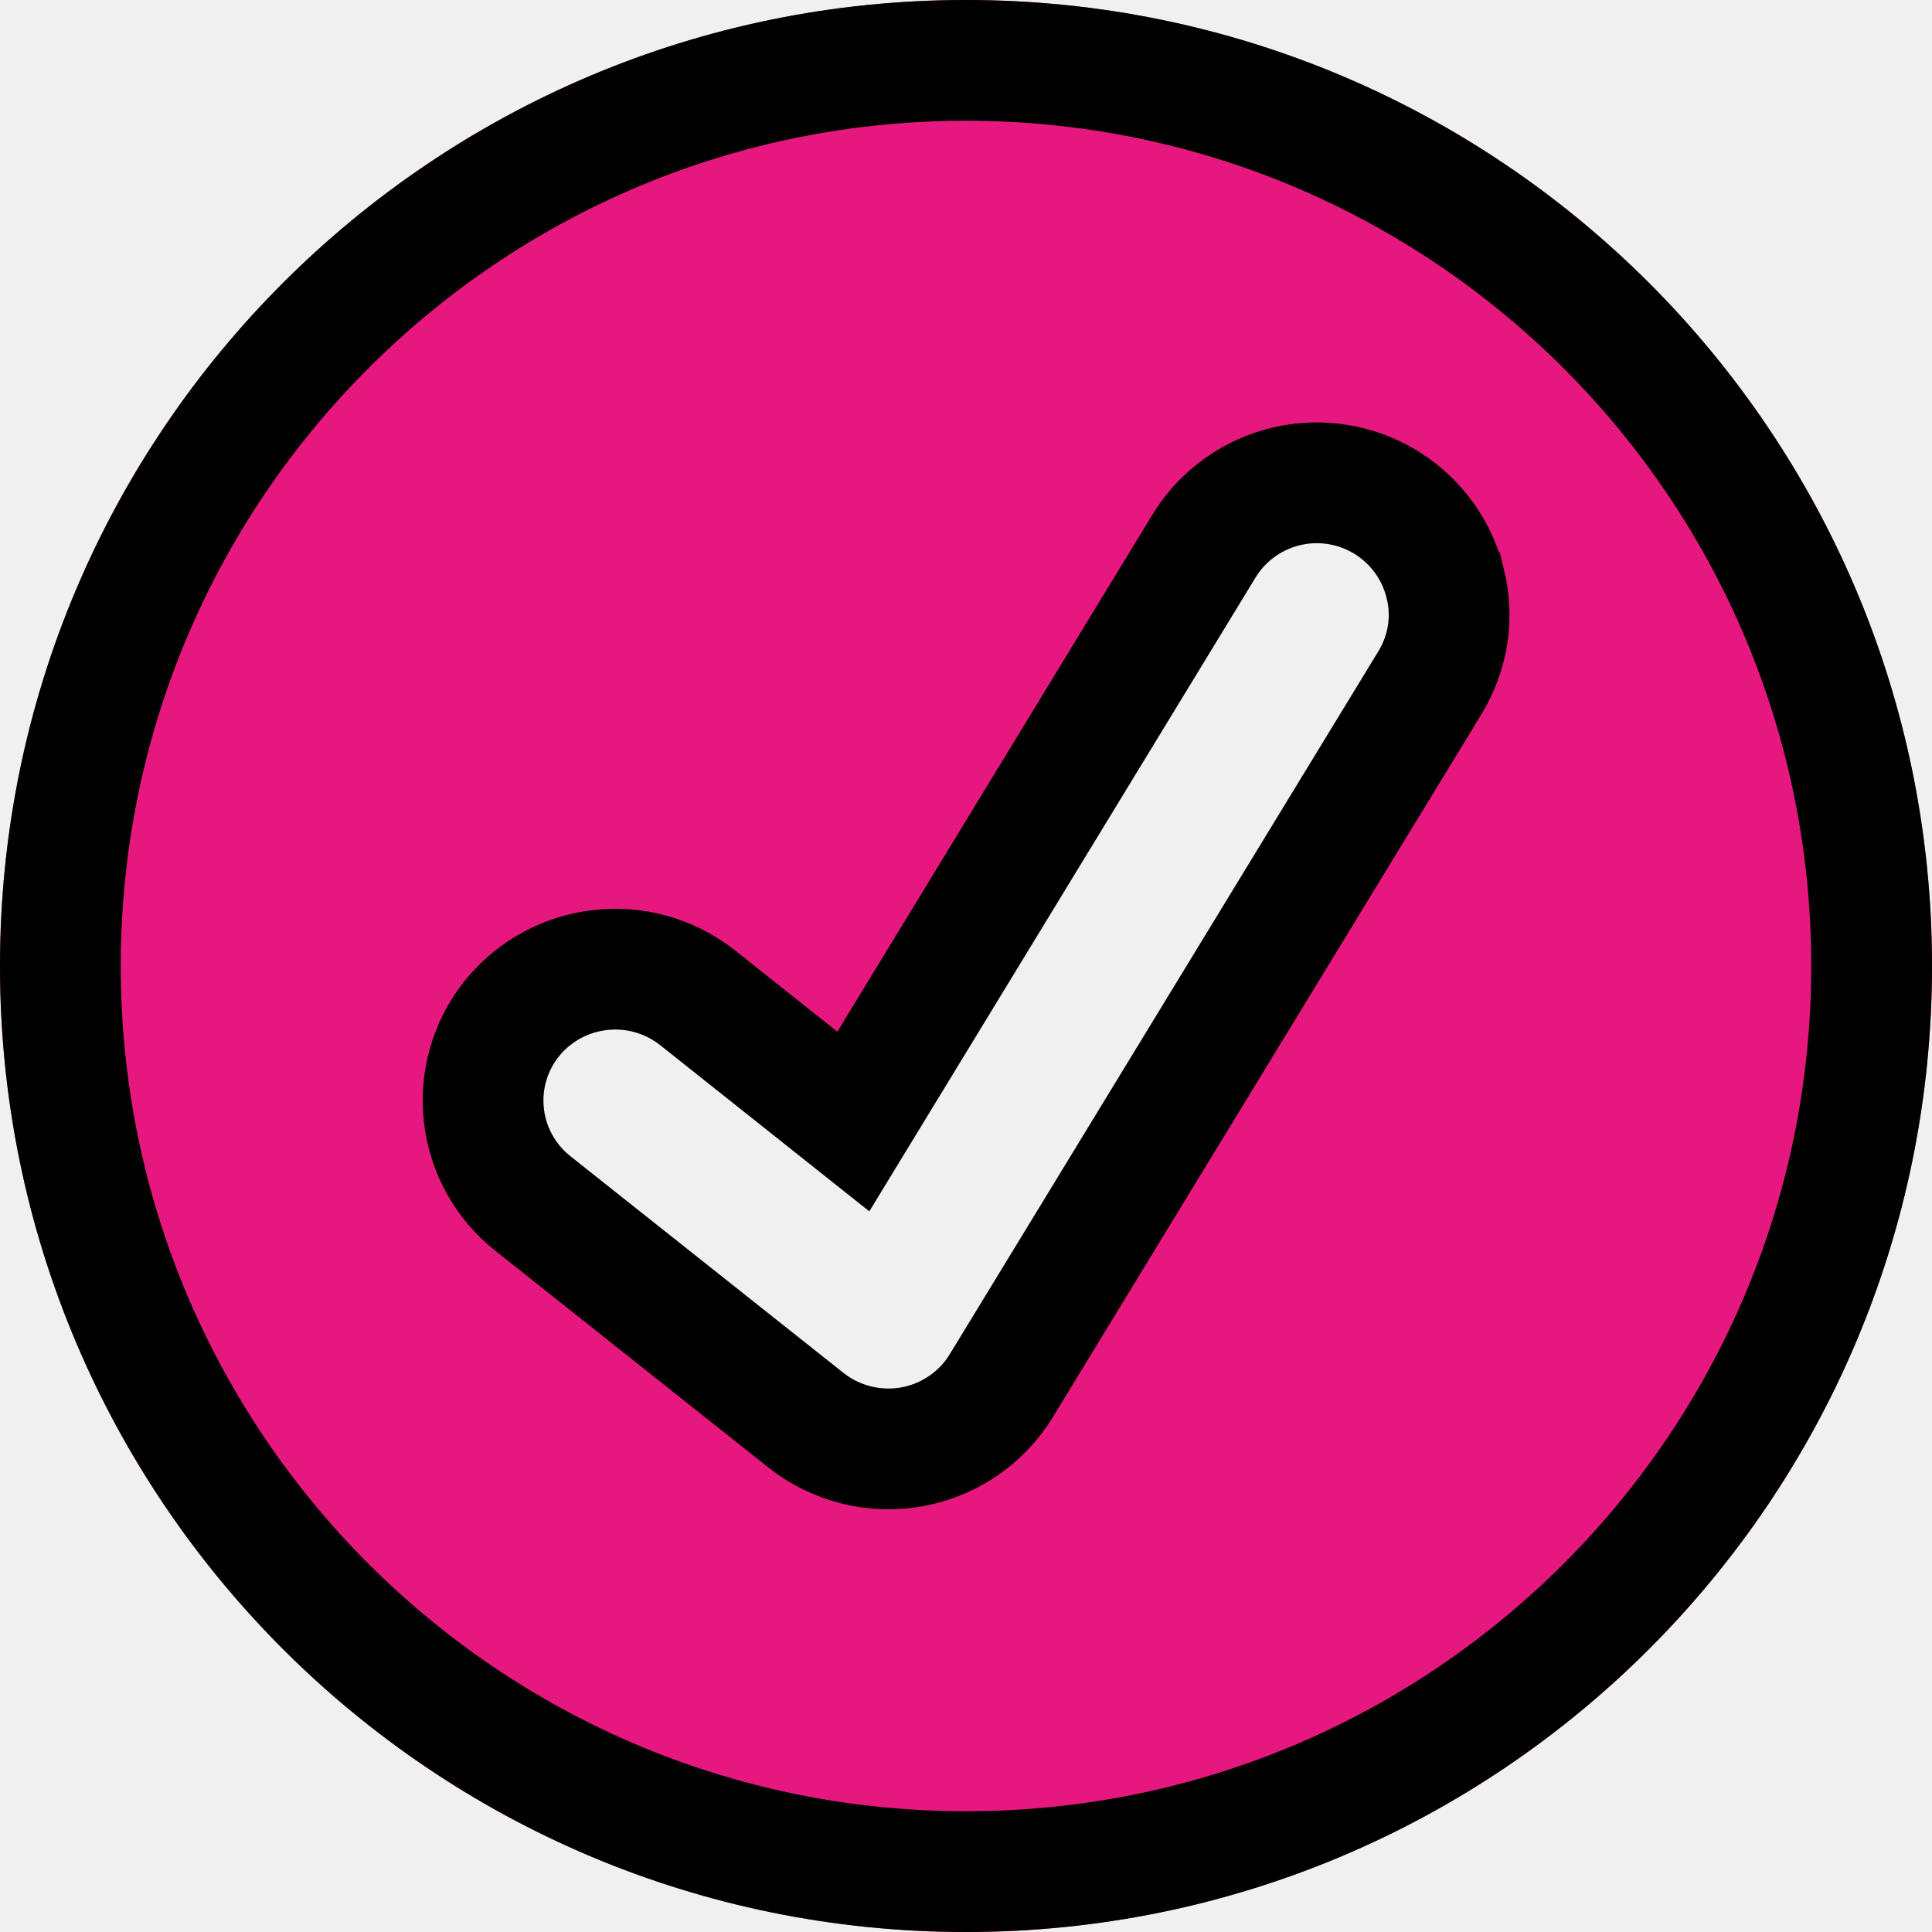
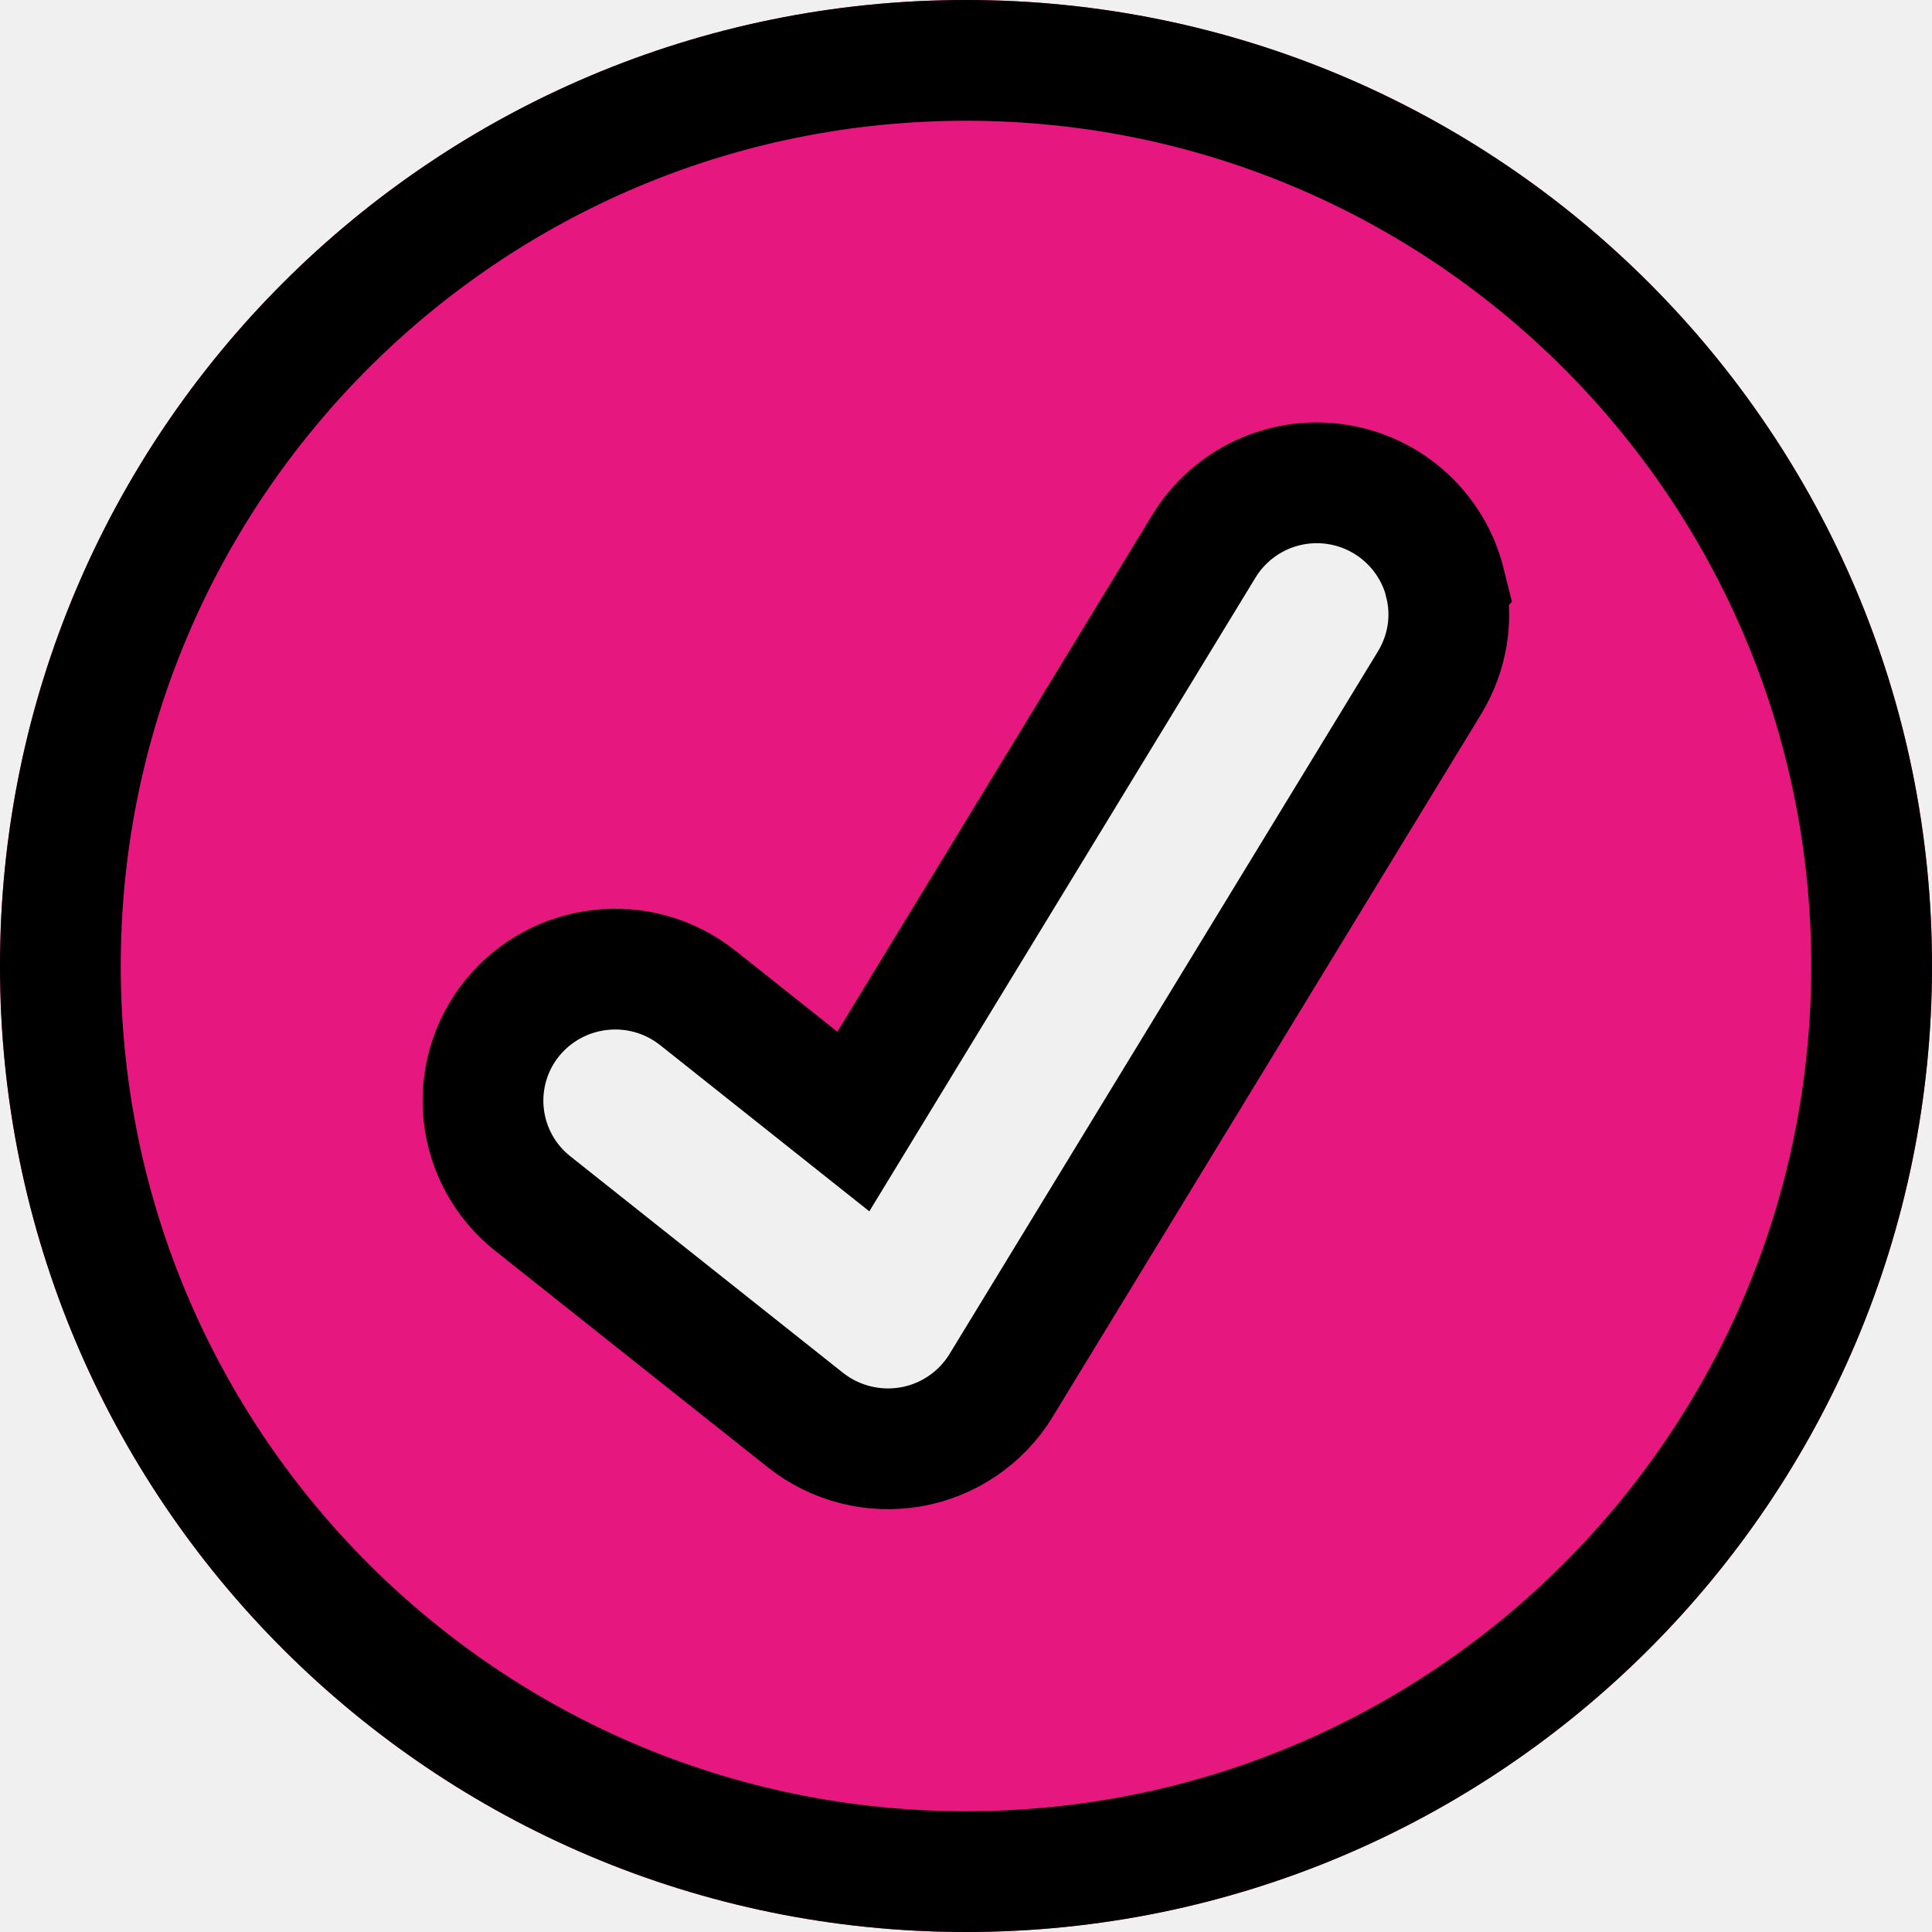
- <svg xmlns="http://www.w3.org/2000/svg" xmlns:xlink="http://www.w3.org/1999/xlink" width="16" height="16" viewBox="0 0 16 16">
+ <svg xmlns="http://www.w3.org/2000/svg" xmlns:xlink="http://www.w3.org/1999/xlink" id="check-magenta" width="16" height="16" viewBox="0 0 16 16">
  <defs>
    <path d="M16 8A8 8 0 1 0 0 8a8 8 0 0 0 16 0z" id="a" />
    <mask id="b" x="0" y="0" width="16" height="16" fill="#fff">
      <use xlink:href="#a" />
    </mask>
  </defs>
  <g fill="none" fill-rule="evenodd">
-     <path d="M16 8A8 8 0 1 1 0 8a8 8 0 0 1 16 0zm-4.032-3.17a1.095 1.095 0 0 0-1.998-.306L7.067 9.288l-1.29-1.025a1.101 1.101 0 0 0-1.538.172 1.087 1.087 0 0 0 .173 1.531l2.263 1.796a1.103 1.103 0 0 0 .872.221c.311-.055.582-.24.745-.507l3.55-5.822c.151-.248.197-.54.127-.823z" fill="#E6177E" />
+     <path d="M16 8A8 8 0 1 1 0 8a8 8 0 0 1 16 0zm-4.032-3.17a1.095 1.095 0 0 0-1.998-.306L7.067 9.288l-1.29-1.025a1.1 1.1 0 0 0-1.538.172 1.087 1.087 0 0 0 .17 1.53l2.263 1.797a1.103 1.103 0 0 0 .872.22c.31-.054.582-.24.745-.506l3.55-5.822c.15-.248.198-.54.128-.823z" fill="#E6177E" />
    <use stroke="#000" mask="url(#b)" stroke-width="2" stroke-linecap="round" stroke-linejoin="round" xlink:href="#a" />
-     <path d="M11.968 4.83a1.095 1.095 0 0 0-1.998-.306L7.067 9.288l-1.29-1.025a1.101 1.101 0 0 0-1.538.172 1.087 1.087 0 0 0 .173 1.531l2.263 1.796a1.103 1.103 0 0 0 .872.221c.311-.055.582-.24.745-.507l3.55-5.822c.151-.248.197-.54.127-.823z" stroke="#000" />
+     <path d="M11.968 4.83a1.095 1.095 0 0 0-1.998-.306L7.067 9.288l-1.29-1.025a1.1 1.1 0 0 0-1.538.172 1.087 1.087 0 0 0 .17 1.53l2.263 1.797a1.103 1.103 0 0 0 .872.22c.31-.054.582-.24.745-.506l3.55-5.822c.15-.248.198-.54.128-.823z" stroke="#000" />
  </g>
</svg>
